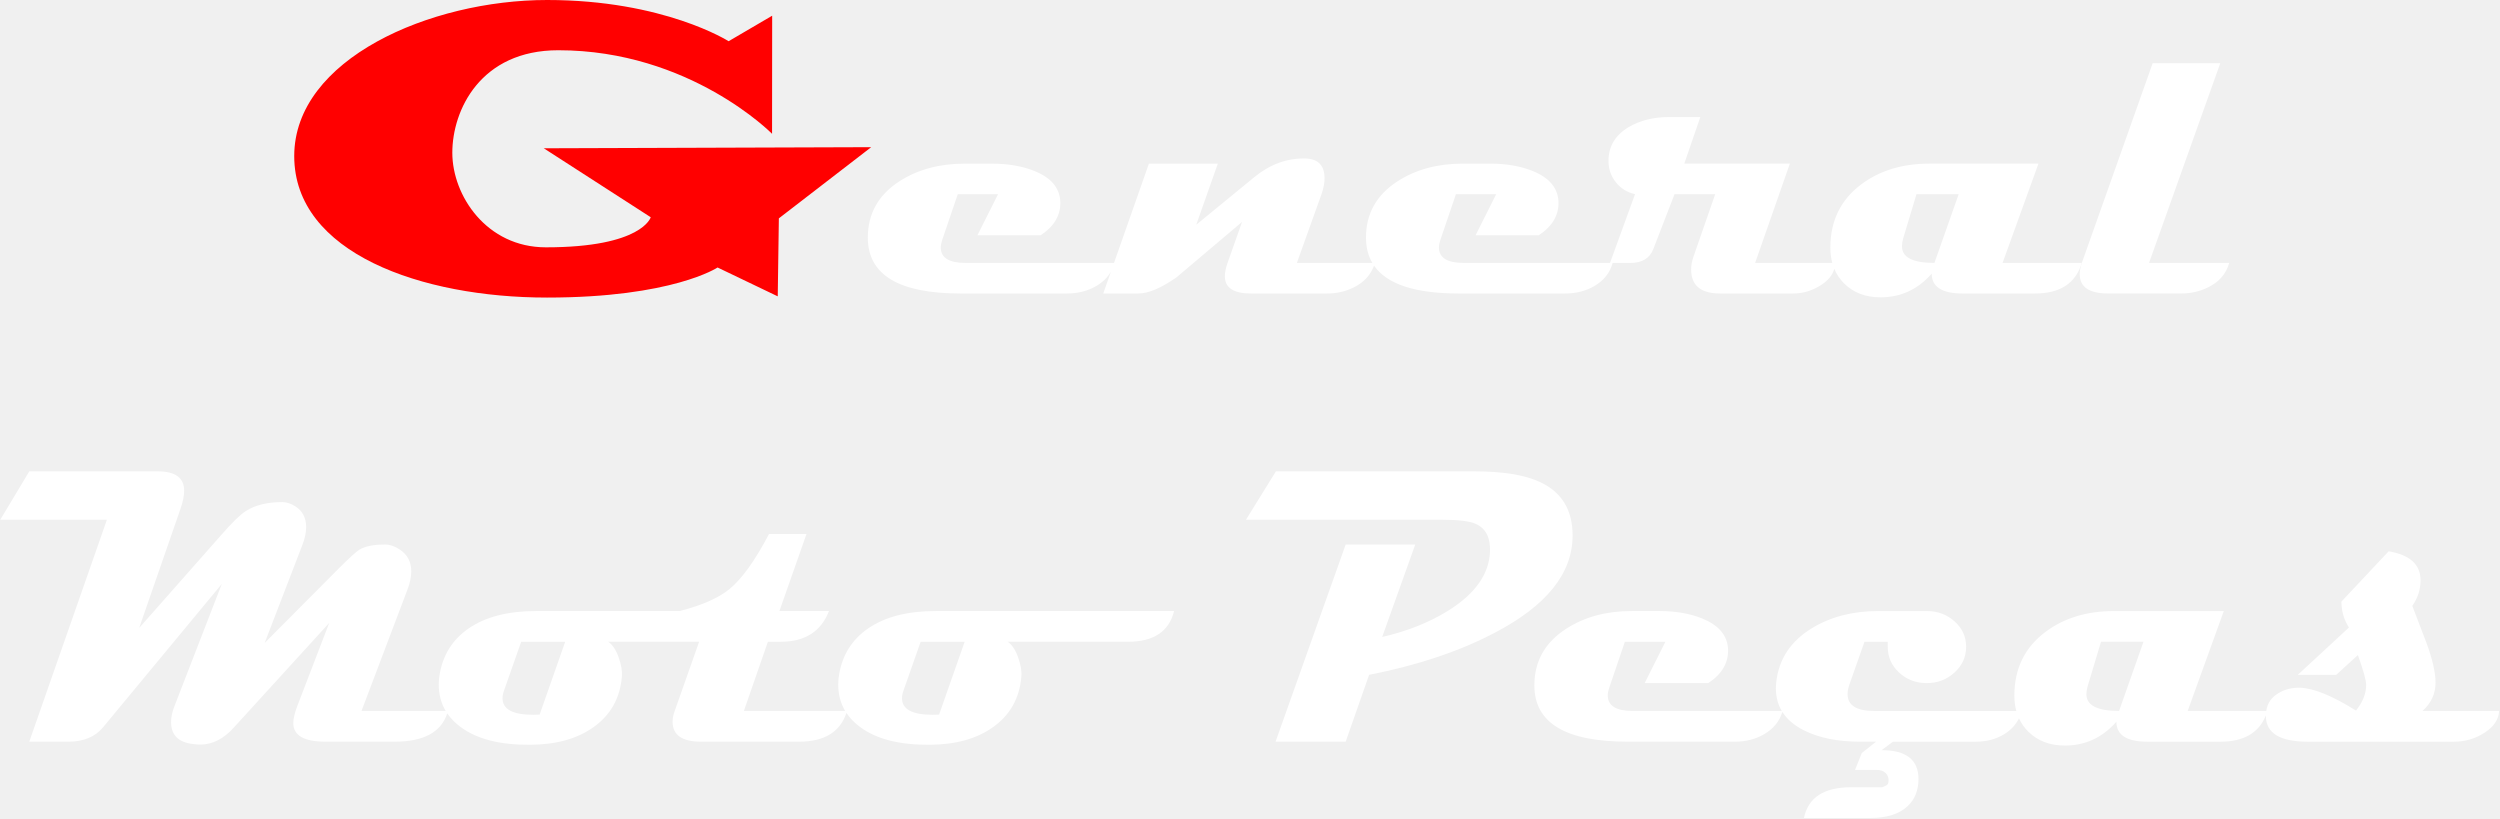
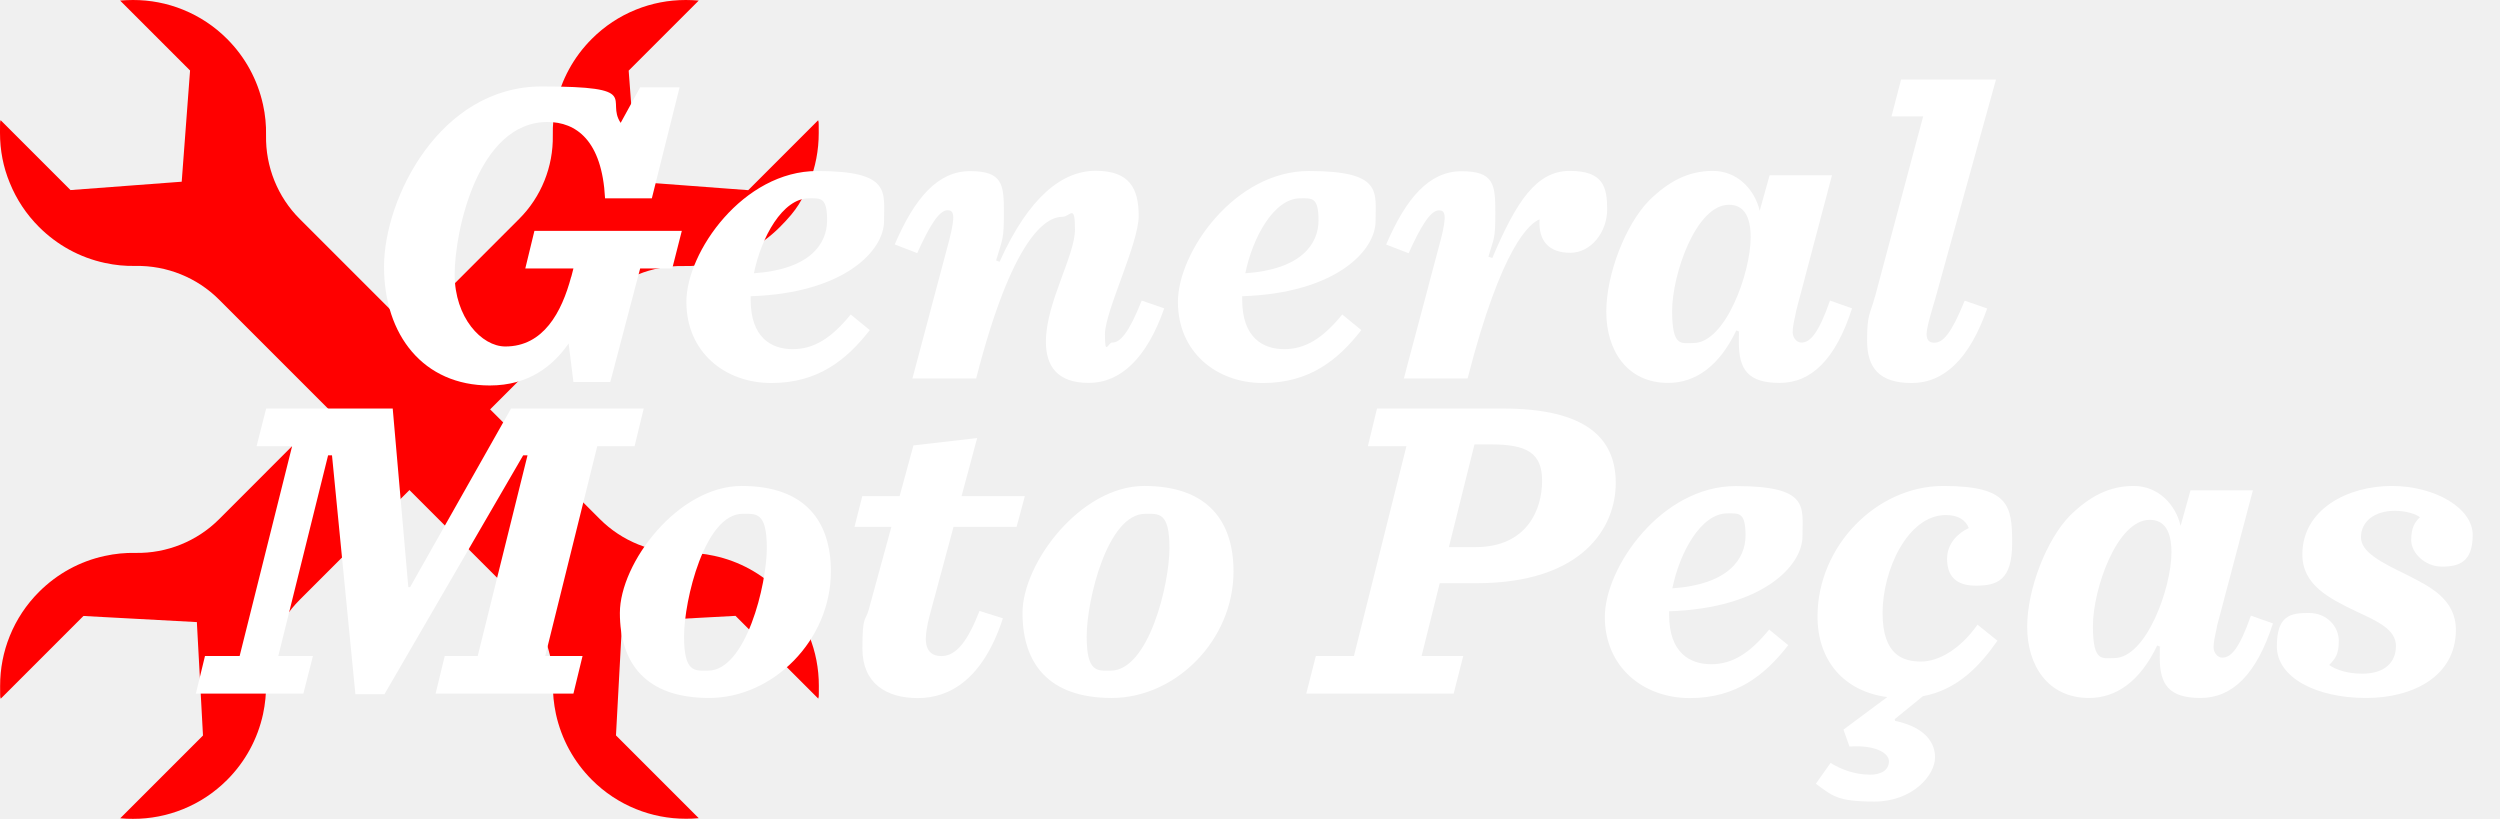
<svg xmlns="http://www.w3.org/2000/svg" id="Layer_1" version="1.1" viewBox="0 0 2244 735">
  <defs>
    <style>
      .st0 {
        fill: red;
-       }
- 
-       .st0, .st1 {
        fill-rule: evenodd;
      }

      .st1 {
        fill: #fff;
      }
    </style>
  </defs>
  <g>
-     <path class="st1" d="M1928.98,235.99l63.93-179.27h-60.67l-63.59,179.27c-1.26,3.77-1.89,7.14-1.89,10.11,0,11.54,8.45,17.31,25.37,17.31h65.98c8.23,0,15.94-1.71,23.14-5.14,10.28-4.8,16.85-12.22,19.71-22.28h-71.98Z" />
-     <path class="st1" d="M1829.74,146.87h-97.86c-24.45,0-44.96,6.28-61.53,18.85-18.28,13.83-27.42,32.68-27.42,56.56,0,4.92.58,9.49,1.72,13.71h-69.25l31.19-89.12h-94.78l14.4-41.82h-27.76c-14.05,0-26.17,2.97-36.33,8.91-12.23,7.2-18.34,17.37-18.34,30.51,0,7.2,2.2,13.57,6.6,19.11,4.4,5.54,10.14,9.11,17.22,10.71l-22.45,61.7h-131.28c-14.85,0-22.28-4.63-22.28-13.88,0-1.94.4-4.11,1.2-6.51l14.05-41.3h36.16l-18.51,36.85h56.73c12.34-8.11,18.22-18.28,17.65-30.51-.69-12.11-8.34-21.14-22.97-27.08-10.97-4.46-23.71-6.68-38.22-6.68h-24.85c-22.51,0-41.93,5.26-58.27,15.77-18.97,12.23-28.45,29.08-28.45,50.56,0,8.74,1.91,16.33,5.7,22.79h-67.74l22.11-61.7c1.83-5.25,2.74-10,2.74-14.22,0-11.42-5.6-17.37-16.8-17.82-16.57-.46-31.94,5.09-46.1,16.62l-52.27,42.85,19.37-54.84h-61.87l-31.32,89.12h-133.21c-14.86,0-22.28-4.63-22.28-13.88,0-1.94.4-4.11,1.2-6.51l14.05-41.3h36.16l-18.51,36.85h56.73c12.34-8.11,18.22-18.28,17.65-30.51-.69-12.11-8.34-21.14-22.97-27.08-10.97-4.46-23.71-6.68-38.22-6.68h-24.85c-22.51,0-41.93,5.26-58.27,15.77-18.97,12.23-28.45,29.08-28.45,50.56,0,33.48,27.76,50.22,83.29,50.22h95.46c9.83,0,18.57-2.23,26.22-6.68,5.85-3.43,10.26-7.75,13.24-12.94l-6.9,19.62h31.53c8.91,0,20.28-4.8,34.11-14.4l58.96-49.87-13.03,36.85c-1.6,4.57-2.4,8.57-2.4,12,0,10.28,7.83,15.42,23.48,15.42h68.38c8.23,0,15.94-1.71,23.14-5.14,9.33-4.41,15.63-11.03,18.9-19.87,11.54,16.67,36.87,25.01,76.05,25.01h95.46c9.83,0,18.57-2.23,26.22-6.68,8.57-5.03,14.05-11.94,16.45-20.74h15.77c10.63,0,17.54-4.17,20.74-12.51l19.02-49.19h36.51l-19.37,55.7c-1.49,4.23-2.23,8.17-2.23,11.83,0,14.4,8.68,21.59,26.05,21.59h65.64c8.45,0,16.57-2.4,24.34-7.2,6.77-4.22,10.91-9.2,12.47-14.91,2.08,4.95,5.05,9.35,8.95,13.2,8.34,8.23,19.2,12.34,32.56,12.34,18.17,0,33.48-7.08,45.93-21.25,0,11.88,9.25,17.82,27.76,17.82h64.96c22.51,0,36.5-9.14,41.99-27.42h-71.12l32.22-89.12ZM1736.34,235.99c-19.43,0-29.14-4.97-29.14-14.91,0-2.06.34-4.34,1.03-6.86l12-39.93h37.88l-21.77,61.7Z" />
+     <path class="st0" d="M238.7,613.5c-.5-28.1,10.4-55.2,30.3-75.1l269.3-269.3c19.9-19.9,47-30.8,75.1-30.3,9.2.2,18.4-.7,27.5-2.7,22.4-4.8,42.8-16,59.1-32.3s20.2-24.7,26.2-39.5c5.8-14.3,8.7-29.4,8.7-44.9s-.2-7.7-.5-11.5l-62.8,62.8-99.8-7.5-7.5-99.8L627.2.5c-3.8-.3-7.7-.5-11.6-.5-15.5,0-30.6,2.9-44.9,8.7-14.8,6-28.1,14.8-39.5,26.2-16.3,16.3-27.4,36.7-32.3,59.1-2,9-2.9,18.3-2.7,27.5.5,28.1-10.4,55.3-30.3,75.1L196.7,466c-19.9,19.9-47,30.8-75.1,30.3-9.2-.2-18.4.7-27.5,2.7-22.4,4.8-42.8,16-59.1,32.3-11.4,11.4-20.2,24.7-26.2,39.5-5.8,14.3-8.7,29.4-8.7,44.9s.2,7.7.5,11.5l74.3-74.3,101.8,5.5,5.5,101.8-74.3,74.3c3.8.4,7.7.5,11.5.5,15.5,0,30.6-2.9,44.9-8.7,14.8-6,28.1-14.8,39.5-26.2,16.3-16.3,27.4-36.7,32.3-59.1,1.9-9,2.9-18.3,2.7-27.5h-.1Z" />
+     <path class="st0" d="M496.3,613.5c.5-28.1-10.4-55.2-30.3-75.1L196.7,269c-19.9-19.9-47-30.8-75.1-30.3-9.2.2-18.4-.7-27.5-2.7-22.4-4.8-42.8-16-59.1-32.3-11.4-11.4-20.2-24.7-26.2-39.5C2.9,150,0,134.9,0,119.3s.2-7.7.5-11.5l62.8,62.8,99.8-7.5,7.5-99.8L107.8.5c3.8-.3,7.7-.5,11.6-.5,15.5,0,30.6,2.9,44.9,8.7,14.8,6,28.1,14.8,39.5,26.2,16.3,16.3,27.4,36.7,32.3,59.1,2,9,2.9,18.3,2.7,27.5-.5,28.1,10.4,55.3,30.3,75.1l269.3,269.3c19.9,19.9,47,30.8,75.1,30.3,9.2-.2,18.4.7,27.5,2.7,22.4,4.8,42.8,16,59.1,32.3s20.2,24.7,26.2,39.5c5.8,14.3,8.7,29.4,8.7,44.9s-.2,7.7-.5,11.5l-74.3-74.3-101.8,5.5-5.5,101.8,74.3,74.3c-3.8.4-7.7.5-11.5.5-15.5,0-30.6-2.9-44.9-8.7-14.8-6-28.1-14.8-39.5-26.2-16.3-16.3-27.4-36.7-32.3-59.1-1.9-9-2.9-18.3-2.7-27.5h0Z" />
  </g>
-   <path class="st0" d="M782,132.1l-82.9,63.9-1,70-54-25.9s-40.41,27-153.1,27-226.9-39.92-226.9-127S386.14,0,491.1,0s162.9,37,162.9,37l39.1-22.9-.1,106s-73.69-75-191.9-75c-69.67,0-95.1,53.55-95.1,92s30.71,84.9,84,84.9c86.57,0,94.1-27,94.1-27l-96-61.9,293.9-1Z" />
-   <path class="st1" d="M839.82,548.46c-25.3,0-45.53,5.23-60.71,15.7-14.26,9.89-22.88,23.52-25.87,40.88-.57,3.1-.86,6.21-.86,9.31,0,8.91,2.08,16.84,6.24,23.8h-90.92l21.56-62.09h11.38c21.84,0,36.33-9.2,43.46-27.6h-44.5l24.32-69.16h-33.63c-12.53,23.8-24.32,40.24-35.36,49.33-9.78,8.05-24.72,14.66-44.84,19.83h-128.84c-25.3,0-45.53,5.23-60.71,15.7-14.26,9.89-22.88,23.52-25.87,40.88-.57,3.1-.86,6.21-.86,9.31,0,8.91,2.08,16.84,6.24,23.8h-75.57l41.22-108.83c2.3-5.98,3.45-11.44,3.45-16.39,0-8.62-3.45-15.18-10.35-19.66-4.48-2.99-8.74-4.48-12.76-4.48-10.12-.11-17.88,1.38-23.28,4.48-3.1,1.96-9.37,7.65-18.8,17.08l-66.4,66.75,33.46-86.93c2.53-6.32,3.79-12.01,3.79-17.07,0-8.16-3.16-14.32-9.49-18.46-4.14-2.64-8.11-3.97-11.9-3.97-13.34,0-24.21,2.65-32.6,7.93-5.06,3.22-12.3,10.23-21.73,21.04l-74.16,83.99,37.08-106.93c2.18-6.32,3.28-11.73,3.28-16.21,0-11.61-7.93-17.42-23.8-17.42H26.27L.23,466.53h95.72l-69.68,199.21h35.01c13.8,0,24.26-4.37,31.39-13.11l106.42-128.49-42.43,109.52c-2.07,5.17-3.1,10-3.1,14.49,0,11.62,6.55,18.17,19.66,19.66,2.3.34,4.48.52,6.55.52,10.92,0,20.98-5.11,30.18-15.35l85.55-93.83-28.63,74.51c-2.41,6.33-3.62,11.44-3.62,15.35,0,11.15,9.66,16.73,28.98,16.73h61.92c26.03,0,41.8-8.47,47.3-25.41,3.04,4.47,7,8.51,11.86,12.13,14.6,10.92,35.47,16.27,62.61,16.04,23.34-.12,42.31-5.4,56.91-15.87,15.29-10.92,23.74-25.98,25.35-45.19.46-4.94-.52-10.78-2.93-17.51-2.41-6.73-5.52-11.35-9.31-13.88h81.58l-21.9,62.09c-1.26,3.45-1.9,6.67-1.9,9.66,0,11.96,8.51,17.94,25.53,17.94h87.96c22.57,0,36.76-8.6,42.55-25.81,3.08,4.63,7.11,8.81,12.12,12.53,14.6,10.92,35.47,16.27,62.61,16.04,23.34-.12,42.31-5.4,56.92-15.87,15.29-10.92,23.74-25.98,25.35-45.19.46-4.94-.52-10.78-2.93-17.51-2.41-6.73-5.52-11.35-9.31-13.88h107.97c23,0,36.79-9.2,41.39-27.6h-214.04ZM484.36,641.42c-1.61.12-3.51.17-5.69.17-18.4,0-27.59-4.94-27.59-14.83,0-2.07.4-4.25,1.21-6.55l15.52-44.15h39.5l-22.94,65.37ZM842.93,641.42c-1.61.12-3.51.17-5.69.17-18.4,0-27.6-4.94-27.6-14.83,0-2.07.4-4.25,1.21-6.55l15.52-44.15h39.5l-22.94,65.37Z" />
  <g>
-     <path class="st1" d="M2174.41,638.14c7.82-7.01,11.73-15.46,11.73-25.35,0-8.97-2.65-20.7-7.93-35.18-4.37-11.27-8.68-22.54-12.94-33.8,4.94-7.01,7.42-14.66,7.42-22.94,0-14.14-9.55-22.82-28.63-26.04l-42.43,45.19c.11,5.41.92,10.23,2.42,14.49.8,2.3,2.24,5.23,4.31,8.8l-45.88,42.43h34.49l19.49-17.77c4.94,13.91,7.42,22.83,7.42,26.73,0,7.82-3.05,15.52-9.14,23.11-21.27-13.34-38.12-20.18-50.53-20.52-7.13-.11-13.45,1.5-18.97,4.83-6.44,3.79-10.12,9.14-11.04,16.04h-70.54l32.42-89.68h-98.48c-24.61,0-45.25,6.33-61.92,18.97-18.4,13.91-27.59,32.89-27.59,56.92,0,4.95.58,9.55,1.74,13.8h-127.47c-15.98,0-23.97-5.06-23.97-15.18,0-2.64.57-5.58,1.72-8.8l13.45-38.12h20.87v4.14c-.12,9.2,3.25,16.99,10.09,23.37,6.84,6.38,15.15,9.57,24.92,9.57s17.96-3.16,24.92-9.49c6.95-6.32,10.43-14.03,10.43-23.11s-3.45-16.56-10.35-22.77-15.24-9.31-25.01-9.31h-43.46c-22.88,0-42.72,5.12-59.5,15.35-19.09,11.61-29.78,27.71-32.08,48.29-.23,1.96-.35,3.85-.35,5.69,0,7.66,1.77,14.44,5.26,20.35h-133.75c-14.95,0-22.42-4.66-22.42-13.97,0-1.95.4-4.14,1.21-6.55l14.14-41.57h36.39l-18.63,37.08h57.09c12.42-8.16,18.34-18.4,17.76-30.7-.69-12.19-8.39-21.27-23.11-27.25-11.04-4.48-23.86-6.73-38.46-6.73h-25.01c-22.65,0-42.2,5.29-58.64,15.87-19.09,12.3-28.63,29.26-28.63,50.88,0,33.69,27.94,50.53,83.82,50.53h96.07c9.89,0,18.68-2.24,26.39-6.73,8.35-4.9,13.78-11.57,16.31-20.02,4.24,6.75,10.81,12.34,19.74,16.75,13.45,6.67,30.07,10,49.84,10h14.56l-12.83,10.18-6.04,15.18h19.14c3.45-.12,6.21.8,8.28,2.76,2.07,1.95,2.93,4.54,2.59,7.76-.12,1.49-.63,2.53-1.55,3.11-.46.34-1.78.97-3.97,1.9h-27.94c-24.49,0-38.63,9.2-42.43,27.6h59.68c14.72,0,25.87-3.57,33.46-10.69,6.44-6.1,9.66-14.2,9.66-24.32,0-17.25-11.04-25.87-33.11-25.87l10.19-7.59h74.15c9.77,0,18.34-2.24,25.7-6.73,5.93-3.64,10.36-8.38,13.29-14.21,2.05,4.45,4.86,8.44,8.44,11.97,8.39,8.28,19.32,12.42,32.77,12.42,18.28,0,33.69-7.13,46.22-21.39,0,11.96,9.31,17.94,27.94,17.94h65.37c20.98,0,34.6-7.9,40.89-23.68,0,.19-.01.38-.01.57,0,15.41,12.59,23.11,37.77,23.11h131.08c9.89,0,19-2.67,27.34-8.02,8.34-5.35,12.73-11.87,13.19-19.58h-68.82ZM1902.08,638.14c-19.55,0-29.32-5-29.32-15.01,0-2.07.34-4.37,1.03-6.9l12.07-40.18h38.12l-21.9,62.09Z" />
-     <path class="st1" d="M1411.57,480.68c0-22.88-9.72-38.86-29.15-47.95-13.69-6.44-33.52-9.66-59.5-9.66h-177.65l-26.91,43.46h176.27c14.37,0,24.32,1.21,29.84,3.62,9.2,4.03,13.51,12.48,12.94,25.35-.92,20.01-13.4,37.54-37.43,52.6-17.25,10.69-37.03,18.57-59.33,23.63l29.66-82.96h-62.43l-62.95,176.96h62.95l21.04-60.02c43.35-8.51,80.72-20.98,112.11-37.43,47.03-24.38,70.54-53.58,70.54-87.62Z" />
+     <path class="st1" d="M512.8,248.4l1.9-7.4h-43.2l8.2-33.8h132.3l-8.6,33.8h-28.8l-26.8,101.9h-33.1l-4.3-34.6c-14,20.2-35.8,37.7-70.8,37.7-59.5,0-94.9-45.1-94.9-106.6s50.2-161.8,141.6-161.8,56.8,11.7,70.8,32.7l17.5-31.9h35.4l-24.9,99.6h-42c-2.7-52.1-26.1-68.5-51.7-68.5-62.6,0-83.3,98.4-83.3,136.9s24.1,64.6,45.5,64.6c34.2,0,50.6-30.7,59.1-62.6h0Z" />
+     <path class="st1" d="M673.8,265.9v3.1c0,34.2,18.7,44.4,37.7,44.4s34.6-9.7,52.1-31.1l17.1,14c-20.6,26.5-46.3,47.5-88.3,47.5s-76.3-28-76.3-72.8,51-117.5,117.5-117.5,59.9,18.7,59.9,45.1-35.8,64.6-119.8,67.3h0ZM676.6,245.3c50.6-3.5,65.8-26.5,65.8-47.5s-5.8-19.8-16.3-19.8c-23.7,0-42.8,35-49.4,67.3h0Z" />
+     <path class="st1" d="M998.3,307.5c7,0,14.8-8.2,26.5-37.7l20.2,7c-15.6,44.7-39.3,66.9-67.7,66.9s-38.5-15.2-38.5-37c0-35,26.1-77,26.1-100.8s-4.3-11.3-11.3-11.3c-15.2,0-45.1,19.1-77.4,145.1h-57.2l33.1-124.5c5.8-22.6,3.9-26.5-1.6-26.5-7.8,0-16.7,15.2-27.2,38.5l-20.2-7.8c17.9-41.6,38.5-65.8,67.7-65.8s30.3,12.1,30.3,37-1.2,23.3-7,43.2l3.1,1.2c26.5-58.7,56.4-81.7,86.4-81.7s38.5,15.6,38.5,40.5-30.3,85.6-30.3,106.2,2.7,7.4,6.6,7.4h0Z" />
+     <path class="st1" d="M1115,265.9v3.1c0,34.2,18.7,44.4,37.7,44.4s34.6-9.7,52.1-31.1l17.1,14c-20.6,26.5-46.3,47.5-88.3,47.5s-76.3-28-76.3-72.8,51-117.5,117.5-117.5,59.9,18.7,59.9,45.1-35.8,64.6-119.8,67.3h.1ZM1117.7,245.3c50.6-3.5,65.8-26.5,65.8-47.5s-5.8-19.8-16.3-19.8c-23.7,0-42.8,35-49.4,67.3h0Z" />
+     <path class="st1" d="M1293.2,215.3c5.8-22.6,3.9-26.5-1.6-26.5-7.8,0-16.7,15.2-27.2,38.5l-20.2-7.8c17.9-41.6,38.5-65.8,67.7-65.8s30.3,12.1,30.3,37-1.2,22.2-6.2,39.7l3.5,1.2c21.8-51.4,39.7-78.2,69.6-78.2s33.5,14.4,33.5,34.6-14.4,38.9-33.1,38.9-28.8-10.1-27.6-30c-8.6,3.5-33.8,23-64.6,142.8h-57.2l33.1-124.5h0Z" />
+     <path class="st1" d="M1612.2,279.5c-1.9,8.6-3.1,14-3.1,18.7s3.5,9.3,7.8,9.3c8.2,0,15.6-8.9,25.7-37.7l19.8,7c-14.8,45.9-36.6,66.9-65,66.9s-36.6-12.1-36.6-36.2.4-6.2.8-9.7l-3.1-1.2c-15.2,31.9-36.6,47.1-61.1,47.1-37.3,0-55.6-29.6-55.6-63.8s17.5-78.6,38.5-100c17.5-17.1,35-26.5,57.2-26.5s37.7,17.1,42,35.8l8.9-31.9h56l-32.3,122.2h0ZM1571.4,213c0-19.5-6.6-29.2-19.5-29.2-29.6,0-51,62.6-51,95.3s8.2,28.8,19.1,28.8c28.8,0,51.4-63,51.4-94.9Z" />
+     <path class="st1" d="M1683,266.3l43.2-161.8h-28.4l8.6-33.1h85.2l-54.1,195.3c-2.3,8.2-8.2,26.5-8.2,33.1s3.5,7.8,7,7.8c7.8,0,15.2-8.2,27.2-37.7l20.2,7c-15.6,44.7-38.5,66.9-67.7,66.9s-40.1-13.6-40.1-38.1,2.7-23,7-39.3h.1Z" />
+     <path class="st1" d="M184,588.8h31.1l47.1-188.3h-31.9l8.6-33.8h113.6l14,160.3h1.6l90.6-160.3h119.1l-8.2,33.8h-33.5l-46.7,188.3h33.5l-8.2,33.8h-123.7l8.2-33.8h29.6l44.7-180.1h-3.9l-124.5,214.4h-26.1l-21-214.4h-3.5l-44.7,180.1h31.1l-8.6,33.8h-96.5l8.2-33.8h0Z" />
+     <path class="st1" d="M745.8,512.9c0,61.9-52.1,113.6-109.3,113.6s-80.1-31.5-80.1-76.3,52.1-114,109.3-114,80.1,31.9,80.1,76.6h0ZM666.5,461.2c-33.8,0-52.5,77.4-52.5,110.1s9.7,30.7,21.4,30.7c34.2,0,52.9-77.4,52.9-110.1s-9.7-30.7-21.8-30.7h0Z" />
+     <path class="st1" d="M855.9,472.9l-21.8,80.9c-1.9,7.4-3.1,15.2-3.1,19.5,0,11.7,6.2,15.6,14,15.6,14,0,24.1-14.8,34.2-40.5l21,6.6c-17.9,54.9-47.9,71.6-76.3,71.6s-49.8-13.2-49.8-44.4,2.7-23.7,5.8-35.4l20.2-73.9h-33.1l7-27.6h33.5l12.4-45.5,57.2-6.6-14,52.1h56.8l-7.4,27.6h-56.8.2Z" />
+     <path class="st1" d="M1107.2,512.9c0,61.9-52.1,113.6-109.3,113.6s-80.1-31.5-80.1-76.3,52.1-114,109.3-114,80.1,31.9,80.1,76.6h0ZM1027.9,461.2c-33.8,0-52.5,77.4-52.5,110.1s9.7,30.7,21.4,30.7c34.2,0,52.9-77.4,52.9-110.1s-9.7-30.7-21.8-30.7h0Z" />
+     <path class="st1" d="M1276.1,588.8h37.3l-8.6,33.8h-132.3l8.6-33.8h34.2l47.1-188.3h-34.6l8.2-33.8h112.8c75.1,0,101.5,26.8,101.5,66.9s-30,89.9-125.3,89.9h-32.7l-16.3,65.4h.1ZM1324.3,491.1c46.7,0,59.9-34.2,59.9-59.5s-14-32.7-45.9-32.7h-14.8l-23,92.2h23.8Z" />
+     <path class="st1" d="M1498.2,548.7v3.1c0,34.2,18.7,44.4,37.7,44.4s34.6-9.7,52.1-31.1l17.1,14c-20.6,26.5-46.3,47.5-88.3,47.5s-76.3-28-76.3-72.8,51-117.5,117.5-117.5,59.9,18.7,59.9,45.1-35.8,64.6-119.8,67.3h.1ZM1501,528.1c50.6-3.5,65.8-26.5,65.8-47.5s-5.8-19.8-16.3-19.8c-23.7,0-42.8,35-49.4,67.3h0Z" />
+     <path class="st1" d="M1678,695.4c10.9,0,17.5-4.3,17.5-12.1s-13.2-14.8-35.4-13.2l-5.4-15.2,39.3-29.2c-38.5-5.1-62.6-32.3-62.6-72.4,0-63.4,53.3-117.1,112.8-117.1s61.9,17.9,61.9,51.4-13.6,38.1-32.7,38.1-25.7-10.1-25.7-24.1,10.1-23.3,19.5-27.6c-2.7-7-9.3-11.7-20.6-11.7-34.2,0-56.8,49.4-56.8,87.9s19.1,43.6,34.6,43.6,35-10.9,50.6-33.1l17.9,14.4c-15.2,21.8-35.4,44-66.9,49.8l-25.3,20.6.4,1.6c22.6,4.7,35.8,16.3,35.8,32.7s-20.6,39.7-54.5,39.7-37.7-5.4-52.5-16l13.2-18.7c9.3,5.8,21.8,10.5,35,10.5h-.1Z" />
+     <path class="st1" d="M1990,562.3c-1.9,8.6-3.1,14-3.1,18.7s3.5,9.3,7.8,9.3c8.2,0,15.6-8.9,25.7-37.7l19.8,7c-14.8,45.9-36.6,66.9-65,66.9s-36.6-12.1-36.6-36.2.4-6.2.8-9.7l-3.1-1.2c-15.2,31.9-36.6,47.1-61.1,47.1-37.3,0-55.6-29.6-55.6-63.8s17.5-78.6,38.5-100c17.5-17.1,35-26.5,57.2-26.5s37.7,17.1,42,35.8l8.9-31.9h56l-32.3,122.2h0ZM1949.1,495.8c0-19.5-6.6-29.2-19.5-29.2-29.6,0-51,62.6-51,95.3s8.2,28.8,19.1,28.8c28.8,0,51.4-63,51.4-94.9h0Z" />
+     <path class="st1" d="M2123.8,626.5c-44.7,0-80.1-18.3-80.1-46.3s12.4-30,28.8-30,26.8,12.5,26.8,24.9-3.1,16-8.6,21.8c5.4,3.9,15.6,7.8,29.6,7.8,20.2,0,30.3-10.1,30.3-24.9s-16.7-22.2-35-30.7c-25.3-12.1-49-24.1-49-51.4,0-40.9,41.2-61.5,80.1-61.5s72.8,19.8,72.8,44-12.1,28.4-27.6,28.4-27.6-12.5-27.6-23.7,3.1-16,7.8-20.6c-3.1-2.7-12.1-5.8-22.6-5.8-18.7,0-30.3,10.1-30.3,23.7s18.3,22.6,42,34.2c19.8,10.1,43.2,21.4,43.2,49,0,41.6-38.5,61.1-80.5,61.1h0Z" />
  </g>
</svg>
